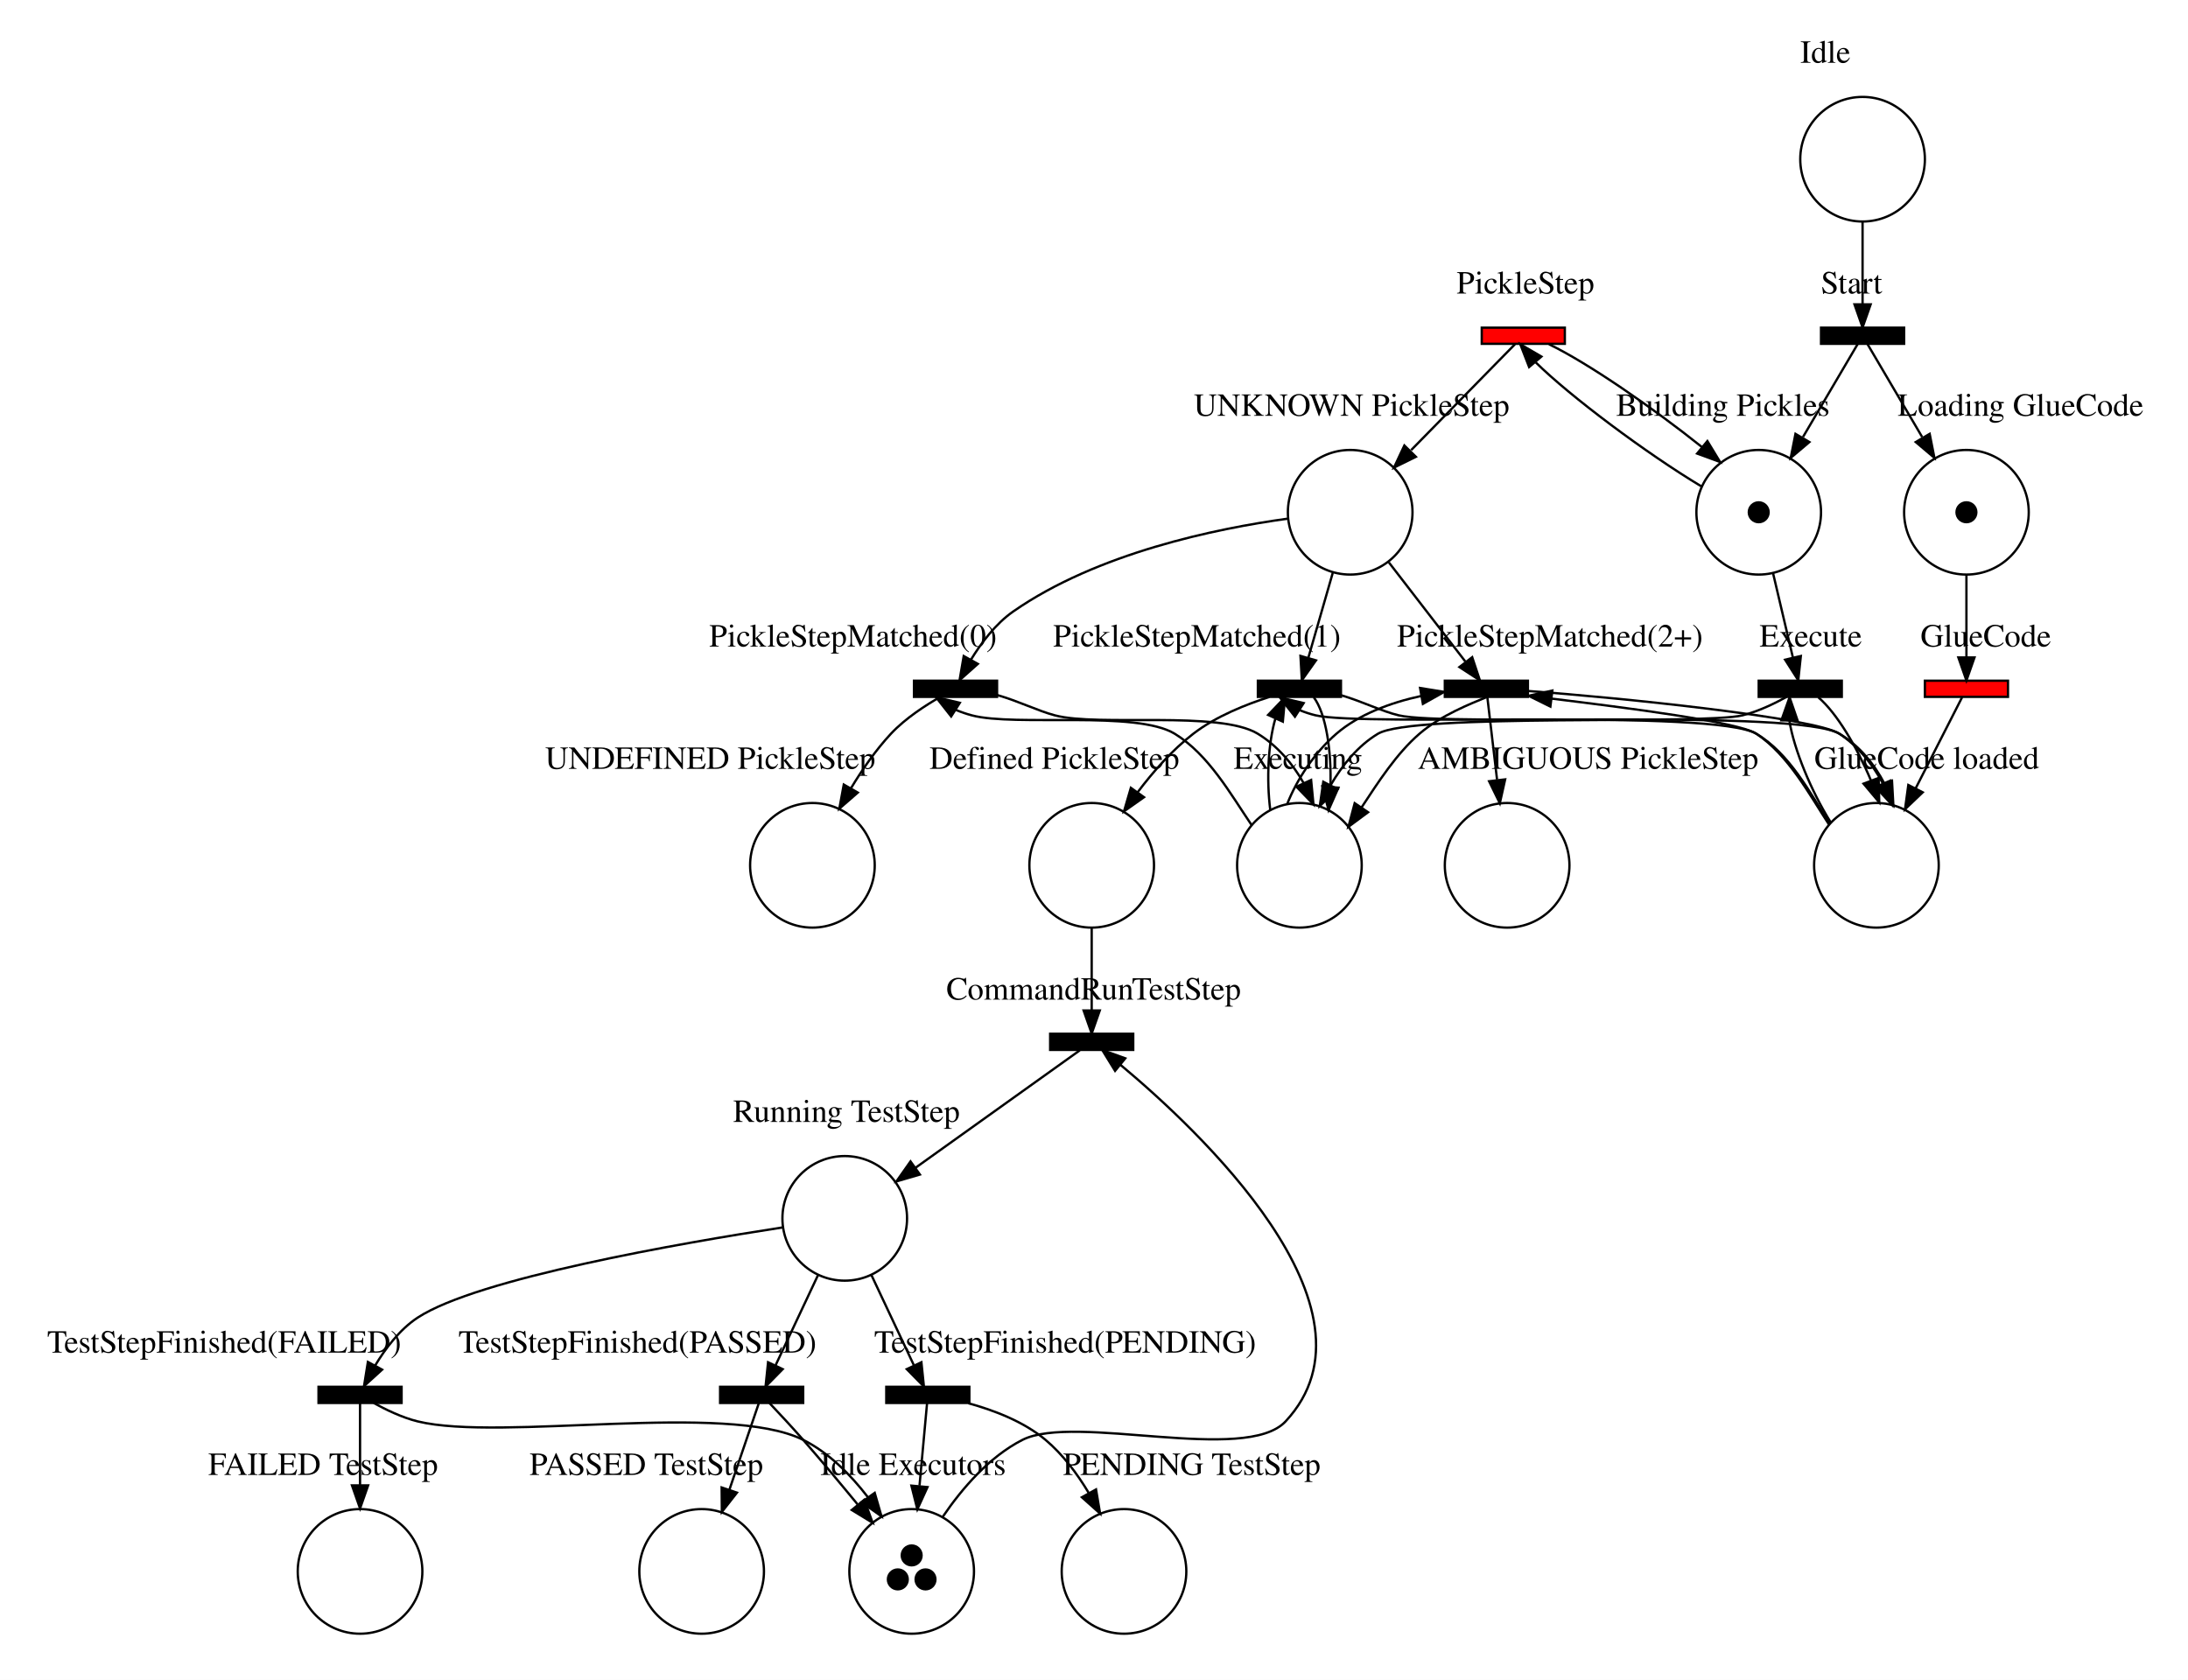
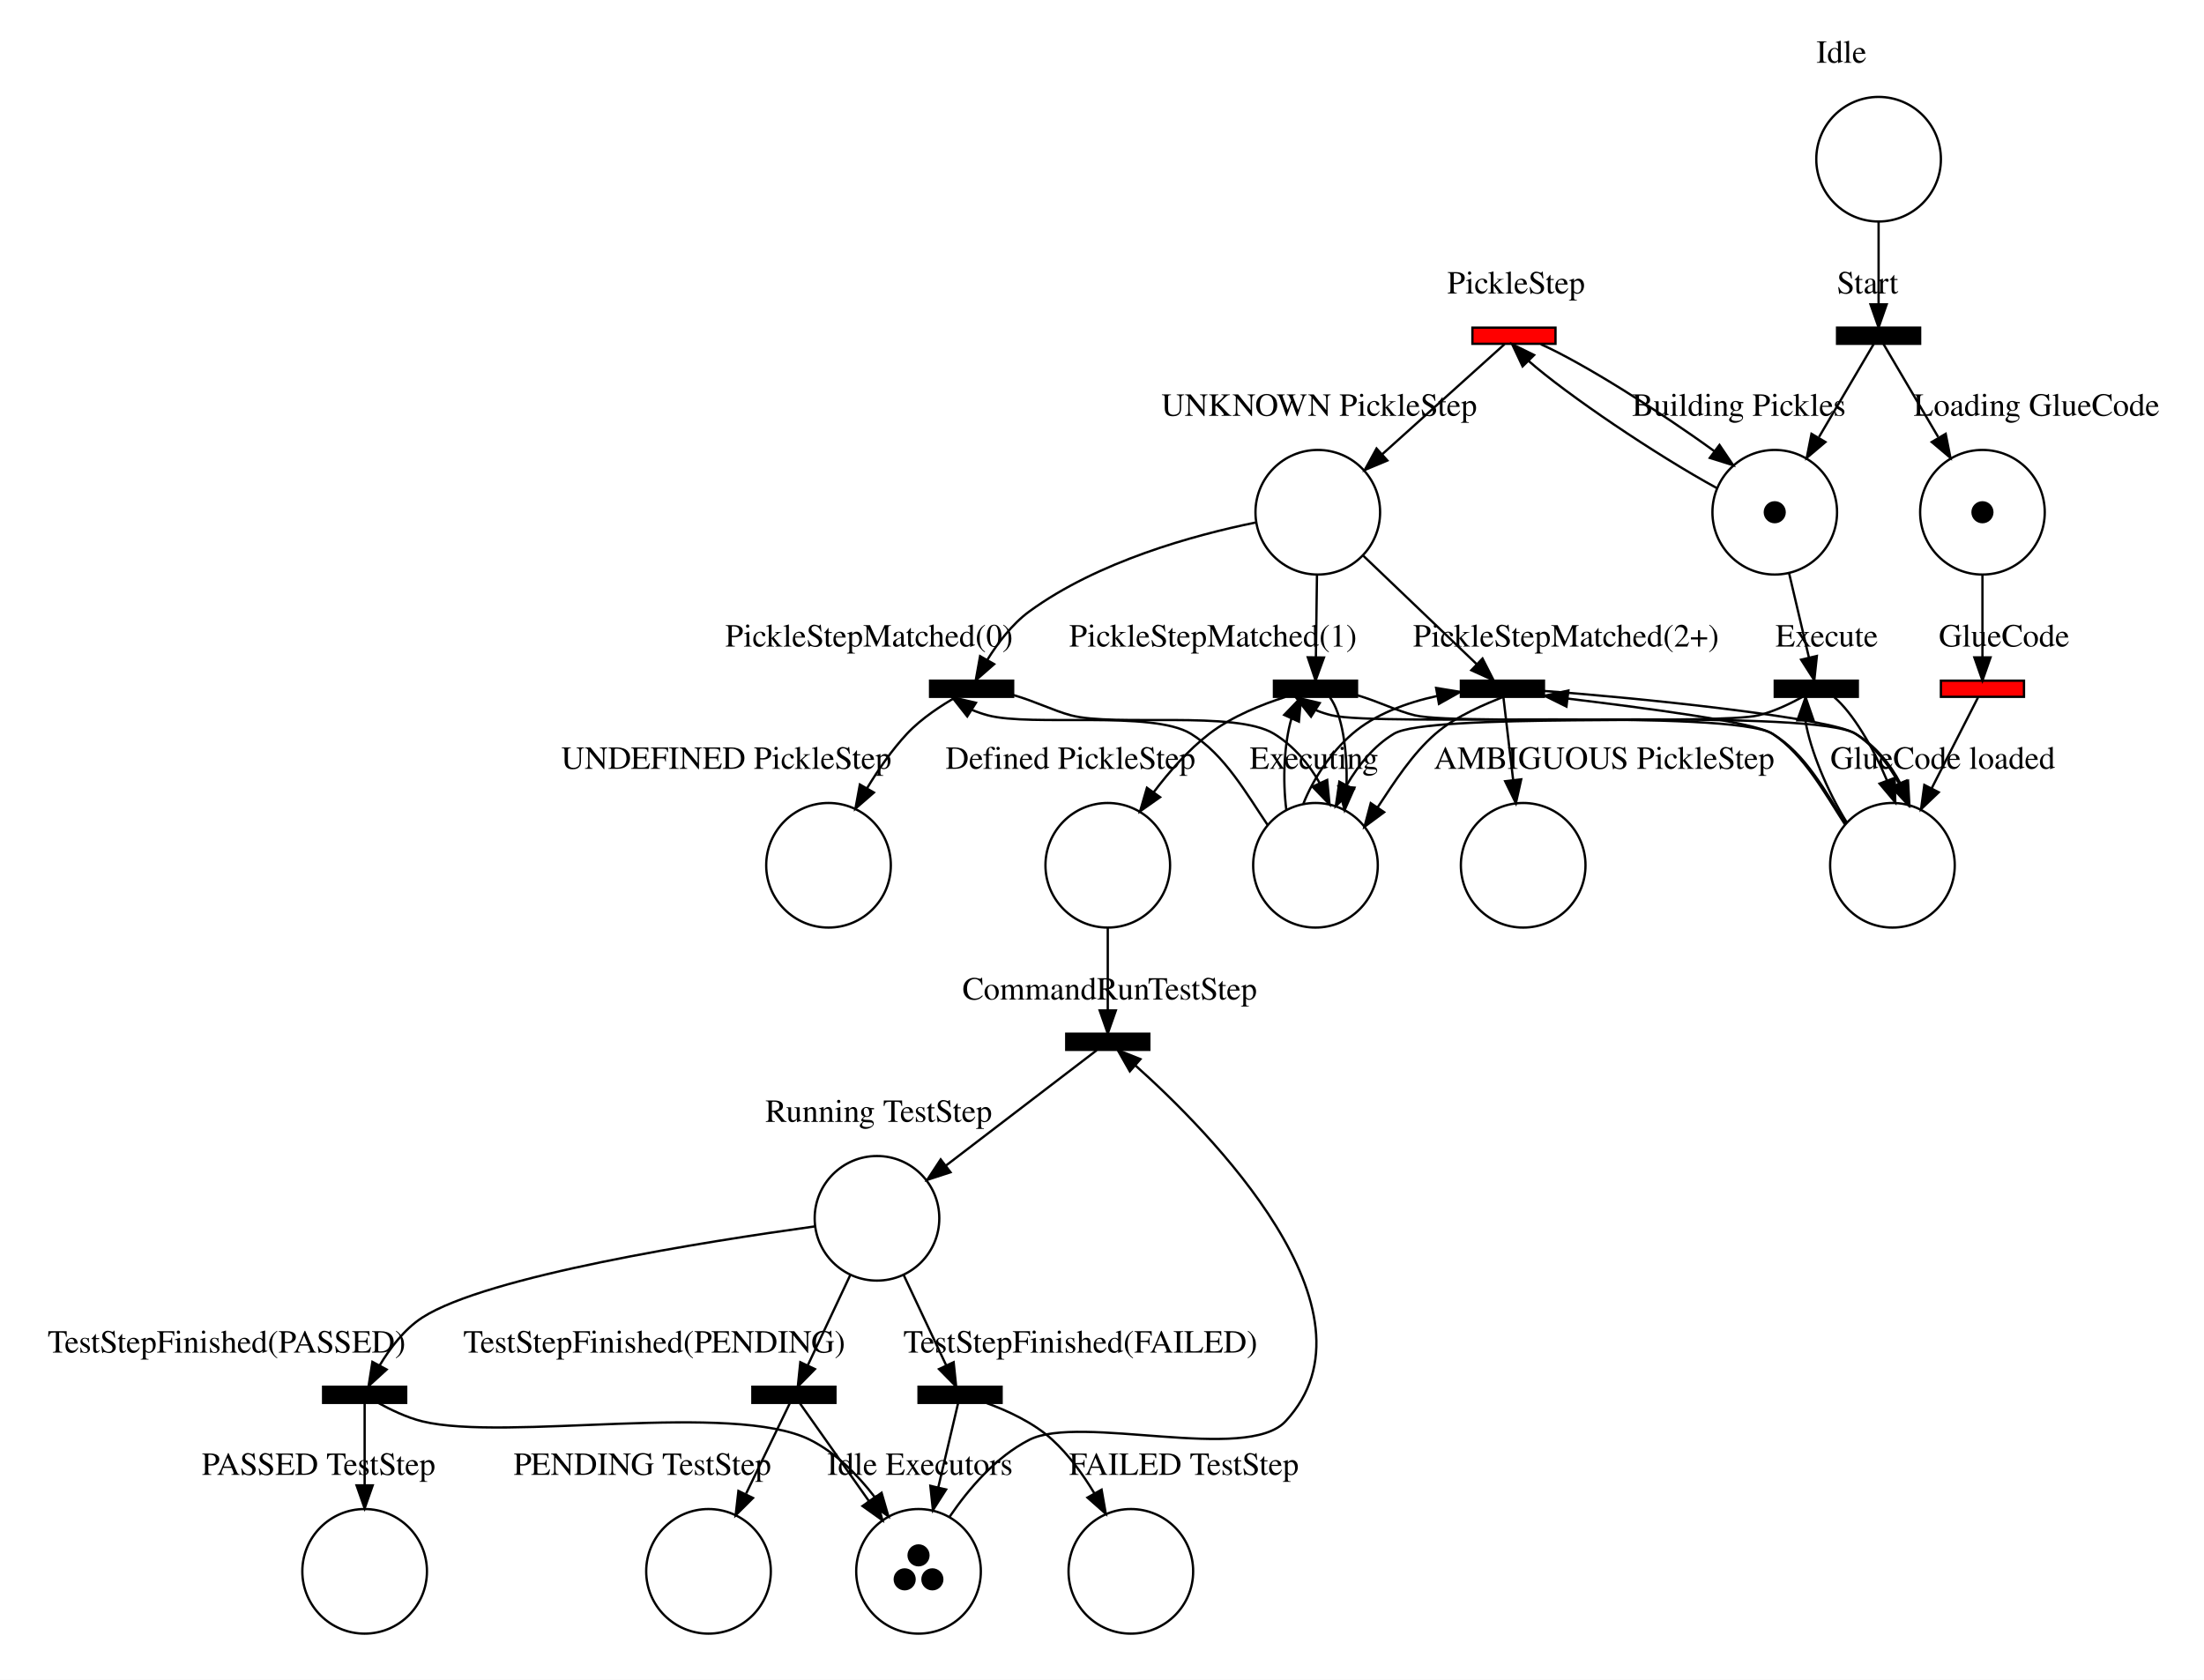
- <svg xmlns="http://www.w3.org/2000/svg" width="948pt" height="728pt" viewBox="0.00 0.00 948.00 728.00">
+ <svg xmlns="http://www.w3.org/2000/svg" width="955pt" height="728pt" viewBox="0.00 0.00 955.00 728.00">
  <g id="graph0" class="graph" transform="scale(1 1) rotate(0) translate(4 724)">
-     <polygon fill="#ffffff" stroke="transparent" points="-4,4 -4,-724 944,-724 944,4 -4,4" />
+     <polygon fill="#ffffff" stroke="transparent" points="-4,4 -4,-724 951,-724 951,4 -4,4" />
    <g id="clust1" class="cluster">
-       <text text-anchor="middle" x="656.941" y="-596.8" font-family="Times,serif" font-size="14.00" fill="#000000">PickleStep</text>
+       <text text-anchor="middle" x="476.842" y="-290.8" font-family="Times,serif" font-size="14.00" fill="#000000">CommandRunTestStep</text>
    </g>
    <g id="clust2" class="cluster">
-       <text text-anchor="middle" x="667.541" y="-443.8" font-family="Times,serif" font-size="14.00" fill="#000000">PickleStepMatched(2+)</text>
+       <text text-anchor="middle" x="787.542" y="-443.8" font-family="Times,serif" font-size="14.00" fill="#000000">Execute</text>
    </g>
    <g id="clust3" class="cluster">
-       <text text-anchor="middle" x="365.593" y="-443.8" font-family="Times,serif" font-size="14.00" fill="#000000">PickleStepMatched(0)</text>
+       <text text-anchor="middle" x="864.383" y="-443.8" font-family="Times,serif" font-size="14.00" fill="#000000">GlueCode</text>
    </g>
    <g id="clust4" class="cluster">
-       <text text-anchor="middle" x="514.593" y="-443.8" font-family="Times,serif" font-size="14.00" fill="#000000">PickleStepMatched(1)</text>
+       <text text-anchor="middle" x="652.941" y="-596.8" font-family="Times,serif" font-size="14.00" fill="#000000">PickleStep</text>
    </g>
    <g id="clust5" class="cluster">
-       <text text-anchor="middle" x="780.542" y="-443.8" font-family="Times,serif" font-size="14.00" fill="#000000">Execute</text>
+       <text text-anchor="middle" x="372.593" y="-443.8" font-family="Times,serif" font-size="14.00" fill="#000000">PickleStepMatched(0)</text>
    </g>
    <g id="clust6" class="cluster">
-       <text text-anchor="middle" x="798.221" y="-596.8" font-family="Times,serif" font-size="14.00" fill="#000000">Start</text>
+       <text text-anchor="middle" x="521.593" y="-443.8" font-family="Times,serif" font-size="14.00" fill="#000000">PickleStepMatched(1)</text>
    </g>
    <g id="clust7" class="cluster">
-       <text text-anchor="middle" x="457.504" y="-137.8" font-family="Times,serif" font-size="14.00" fill="#000000">TestStepFinished(PENDING)</text>
+       <text text-anchor="middle" x="674.541" y="-443.8" font-family="Times,serif" font-size="14.00" fill="#000000">PickleStepMatched(2+)</text>
    </g>
    <g id="clust8" class="cluster">
-       <text text-anchor="middle" x="856.383" y="-443.8" font-family="Times,serif" font-size="14.00" fill="#000000">GlueCode</text>
+       <text text-anchor="middle" x="805.221" y="-596.8" font-family="Times,serif" font-size="14.00" fill="#000000">Start</text>
    </g>
    <g id="clust9" class="cluster">
-       <text text-anchor="middle" x="93.154" y="-137.8" font-family="Times,serif" font-size="14.00" fill="#000000">TestStepFinished(FAILED)</text>
+       <text text-anchor="middle" x="464.154" y="-137.8" font-family="Times,serif" font-size="14.00" fill="#000000">TestStepFinished(FAILED)</text>
    </g>
    <g id="clust10" class="cluster">
-       <text text-anchor="middle" x="272.207" y="-137.8" font-family="Times,serif" font-size="14.00" fill="#000000">TestStepFinished(PASSED)</text>
+       <text text-anchor="middle" x="94.207" y="-137.8" font-family="Times,serif" font-size="14.00" fill="#000000">TestStepFinished(PASSED)</text>
    </g>
    <g id="clust11" class="cluster">
-       <text text-anchor="middle" x="469.842" y="-290.8" font-family="Times,serif" font-size="14.00" fill="#000000">CommandRunTestStep</text>
+       <text text-anchor="middle" x="279.504" y="-137.8" font-family="Times,serif" font-size="14.00" fill="#000000">TestStepFinished(PENDING)</text>
    </g>
    <g id="clust12" class="cluster">
-       <text text-anchor="middle" x="742.474" y="-543.8" font-family="Times,serif" font-size="14.00" fill="#000000">Building Pickles</text>
+       <text text-anchor="middle" x="749.474" y="-543.8" font-family="Times,serif" font-size="14.00" fill="#000000">Building Pickles</text>
    </g>
    <g id="clust13" class="cluster">
-       <text text-anchor="middle" x="581.629" y="-543.8" font-family="Times,serif" font-size="14.00" fill="#000000">UNKNOWN PickleStep</text>
+       <text text-anchor="middle" x="567.629" y="-543.8" font-family="Times,serif" font-size="14.00" fill="#000000">UNKNOWN PickleStep</text>
    </g>
    <g id="clust14" class="cluster">
-       <text text-anchor="middle" x="830.792" y="-390.8" font-family="Times,serif" font-size="14.00" fill="#000000">GlueCode loaded</text>
+       <text text-anchor="middle" x="837.792" y="-390.8" font-family="Times,serif" font-size="14.00" fill="#000000">GlueCode loaded</text>
    </g>
    <g id="clust15" class="cluster">
-       <text text-anchor="middle" x="558.379" y="-390.8" font-family="Times,serif" font-size="14.00" fill="#000000">Executing</text>
+       <text text-anchor="middle" x="565.379" y="-390.8" font-family="Times,serif" font-size="14.00" fill="#000000">Executing</text>
    </g>
    <g id="clust16" class="cluster">
-       <text text-anchor="middle" x="684.085" y="-390.8" font-family="Times,serif" font-size="14.00" fill="#000000">AMBIGUOUS PickleStep</text>
+       <text text-anchor="middle" x="691.085" y="-390.8" font-family="Times,serif" font-size="14.00" fill="#000000">AMBIGUOUS PickleStep</text>
    </g>
    <g id="clust17" class="cluster">
-       <text text-anchor="middle" x="303.743" y="-390.8" font-family="Times,serif" font-size="14.00" fill="#000000">UNDEFINED PickleStep</text>
+       <text text-anchor="middle" x="310.743" y="-390.8" font-family="Times,serif" font-size="14.00" fill="#000000">UNDEFINED PickleStep</text>
    </g>
    <g id="clust18" class="cluster">
-       <text text-anchor="middle" x="452.853" y="-390.8" font-family="Times,serif" font-size="14.00" fill="#000000">Defined PickleStep</text>
+       <text text-anchor="middle" x="459.853" y="-390.8" font-family="Times,serif" font-size="14.00" fill="#000000">Defined PickleStep</text>
    </g>
    <g id="clust19" class="cluster">
-       <text text-anchor="middle" x="786.883" y="-696.8" font-family="Times,serif" font-size="14.00" fill="#000000">Idle</text>
+       <text text-anchor="middle" x="793.883" y="-696.8" font-family="Times,serif" font-size="14.00" fill="#000000">Idle</text>
    </g>
    <g id="clust20" class="cluster">
-       <text text-anchor="middle" x="871.46" y="-543.8" font-family="Times,serif" font-size="14.00" fill="#000000">Loading GlueCode</text>
+       <text text-anchor="middle" x="878.46" y="-543.8" font-family="Times,serif" font-size="14.00" fill="#000000">Loading GlueCode</text>
    </g>
    <g id="clust21" class="cluster">
-       <text text-anchor="middle" x="362.748" y="-237.8" font-family="Times,serif" font-size="14.00" fill="#000000">Running TestStep</text>
+       <text text-anchor="middle" x="376.748" y="-237.8" font-family="Times,serif" font-size="14.00" fill="#000000">Running TestStep</text>
    </g>
    <g id="clust22" class="cluster">
-       <text text-anchor="middle" x="391.623" y="-84.8" font-family="Times,serif" font-size="14.00" fill="#000000">Idle Executors</text>
+       <text text-anchor="middle" x="394.623" y="-84.8" font-family="Times,serif" font-size="14.00" fill="#000000">Idle Executors</text>
    </g>
    <g id="clust23" class="cluster">
-       <text text-anchor="middle" x="512.356" y="-84.8" font-family="Times,serif" font-size="14.00" fill="#000000">PENDING TestStep</text>
+       <text text-anchor="middle" x="274.356" y="-84.8" font-family="Times,serif" font-size="14.00" fill="#000000">PENDING TestStep</text>
    </g>
    <g id="clust24" class="cluster">
-       <text text-anchor="middle" x="136.005" y="-84.8" font-family="Times,serif" font-size="14.00" fill="#000000">FAILED TestStep</text>
+       <text text-anchor="middle" x="509.005" y="-84.8" font-family="Times,serif" font-size="14.00" fill="#000000">FAILED TestStep</text>
    </g>
    <g id="clust25" class="cluster">
-       <text text-anchor="middle" x="276.058" y="-84.8" font-family="Times,serif" font-size="14.00" fill="#000000">PASSED TestStep</text>
+       <text text-anchor="middle" x="134.058" y="-84.8" font-family="Times,serif" font-size="14.00" fill="#000000">PASSED TestStep</text>
    </g>
    <g id="node1" class="node">
-       <polygon fill="#ff0000" stroke="#000000" points="674,-582 638,-582 638,-575 674,-575 674,-582" />
+       <polygon fill="#000000" stroke="#000000" points="494,-276 458,-276 458,-269 494,-269 494,-276" />
+     </g>
+     <g id="node21" class="node">
+       <ellipse fill="none" stroke="#000000" cx="376" cy="-196" rx="27" ry="27" />
+     </g>
+     <g id="edge2" class="edge">
+       <path fill="none" stroke="#000000" d="M471.177,-268.81C459.571,-259.932 429.324,-236.793 406.014,-218.961" />
+       <polygon fill="#000000" stroke="#000000" points="407.856,-215.963 397.787,-212.667 403.603,-221.523 407.856,-215.963" />
+     </g>
+     <g id="node2" class="node">
+       <polygon fill="#000000" stroke="#000000" points="801,-429 765,-429 765,-422 801,-422 801,-429" />
+     </g>
+     <g id="node14" class="node">
+       <ellipse fill="none" stroke="#000000" cx="816" cy="-349" rx="27" ry="27" />
+     </g>
+     <g id="edge9" class="edge">
+       <path fill="none" stroke="#000000" d="M790.811,-421.81C798.737,-415.102 807.567,-400.252 813.658,-385.701" />
+       <polygon fill="#000000" stroke="#000000" points="816.961,-386.862 817.229,-376.271 810.415,-384.383 816.961,-386.862" />
+     </g>
+     <g id="node15" class="node">
+       <ellipse fill="none" stroke="#000000" cx="566" cy="-349" rx="27" ry="27" />
+     </g>
+     <g id="edge10" class="edge">
+       <path fill="none" stroke="#000000" d="M777.072,-421.987C772.149,-419.267 764.866,-415.687 758,-414 740.929,-409.807 615.061,-415.064 600,-406 591.354,-400.796 584.644,-392.482 579.558,-383.795" />
+       <polygon fill="#000000" stroke="#000000" points="582.556,-381.973 574.832,-374.721 576.347,-385.207 582.556,-381.973" />
+     </g>
+     <g id="node3" class="node">
+       <polygon fill="#ff0000" stroke="#000000" points="873,-429 837,-429 837,-422 873,-422 873,-429" />
+     </g>
+     <g id="edge18" class="edge">
+       <path fill="none" stroke="#000000" d="M853.119,-421.81C849.43,-414.575 840.913,-397.868 832.967,-382.281" />
+       <polygon fill="#000000" stroke="#000000" points="836.055,-380.633 828.395,-373.313 829.819,-383.812 836.055,-380.633" />
+     </g>
+     <g id="node4" class="node">
+       <polygon fill="#ff0000" stroke="#000000" points="670,-582 634,-582 634,-575 670,-575 670,-582" />
    </g>
    <g id="node12" class="node">
-       <ellipse fill="none" stroke="#000000" cx="758" cy="-502" rx="27" ry="27" />
-       <circle fill="#000000" stroke="none" cx="758" cy="-502" r="4.8" />
+       <ellipse fill="none" stroke="#000000" cx="765" cy="-502" rx="27" ry="27" />
+       <circle fill="#000000" stroke="none" cx="765" cy="-502" r="4.8" />
+     </g>
+     <g id="edge19" class="edge">
+       <path fill="none" stroke="#000000" d="M663.67,-574.81C682.141,-566.517 715.008,-545.779 738.708,-528.548" />
+       <polygon fill="#000000" stroke="#000000" points="741.05,-531.167 746.981,-522.388 736.87,-525.553 741.05,-531.167" />
+     </g>
+     <g id="node13" class="node">
+       <ellipse fill="none" stroke="#000000" cx="567" cy="-502" rx="27" ry="27" />
+     </g>
+     <g id="edge20" class="edge">
+       <path fill="none" stroke="#000000" d="M647.9,-574.81C638.415,-566.273 614.279,-544.551 594.822,-527.04" />
+       <polygon fill="#000000" stroke="#000000" points="597.141,-524.418 587.366,-520.33 592.458,-529.621 597.141,-524.418" />
+     </g>
+     <g id="node5" class="node">
+       <polygon fill="#000000" stroke="#000000" points="435,-429 399,-429 399,-422 435,-422 435,-429" />
+     </g>
+     <g id="edge24" class="edge">
+       <path fill="none" stroke="#000000" d="M435.051,-422.795C444.497,-420.071 452.522,-415.996 460,-414 478.972,-408.935 531.25,-416.248 548,-406 556.432,-400.841 563.218,-392.883 567.881,-384.533" />
+       <polygon fill="#000000" stroke="#000000" points="571.068,-385.98 572.085,-375.434 564.713,-383.044 571.068,-385.98" />
+     </g>
+     <g id="node17" class="node">
+       <ellipse fill="none" stroke="#000000" cx="355" cy="-349" rx="27" ry="27" />
+     </g>
+     <g id="edge25" class="edge">
+       <path fill="none" stroke="#000000" d="M410.404,-421.993C404.32,-418.523 395.3,-412.761 389,-406 382.481,-399.005 376.616,-390.555 371.666,-382.329" />
+       <polygon fill="#000000" stroke="#000000" points="374.663,-380.519 366.665,-373.57 368.584,-383.99 374.663,-380.519" />
+     </g>
+     <g id="node6" class="node">
+       <polygon fill="#000000" stroke="#000000" points="584,-429 548,-429 548,-422 584,-422 584,-429" />
+     </g>
+     <g id="edge27" class="edge">
+       <path fill="none" stroke="#000000" d="M584.032,-422.721C593.463,-419.937 601.476,-415.813 609,-414 629.65,-409.023 781.753,-416.873 800,-406 808.505,-400.932 815.131,-392.845 819.5,-384.336" />
+       <polygon fill="#000000" stroke="#000000" points="822.749,-385.639 823.338,-375.061 816.281,-382.963 822.749,-385.639" />
+     </g>
+     <g id="edge28" class="edge">
+       <path fill="none" stroke="#000000" d="M572.219,-421.81C577.531,-414.729 579.936,-398.577 579.435,-383.28" />
+       <polygon fill="#000000" stroke="#000000" points="582.896,-382.645 578.624,-372.949 575.918,-383.193 582.896,-382.645" />
+     </g>
+     <g id="node18" class="node">
+       <ellipse fill="none" stroke="#000000" cx="476" cy="-349" rx="27" ry="27" />
+     </g>
+     <g id="edge26" class="edge">
+       <path fill="none" stroke="#000000" d="M552.968,-421.95C543.208,-418.846 529.889,-413.63 520,-406 510.907,-398.984 502.673,-389.662 495.853,-380.593" />
+       <polygon fill="#000000" stroke="#000000" points="498.666,-378.51 490.004,-372.409 492.971,-382.58 498.666,-378.51" />
+     </g>
+     <g id="node7" class="node">
+       <polygon fill="#000000" stroke="#000000" points="665,-429 629,-429 629,-422 665,-422 665,-429" />
+     </g>
+     <g id="edge29" class="edge">
+       <path fill="none" stroke="#000000" d="M665.006,-424.547C704.636,-421.684 789.608,-412.931 800,-406 808.01,-400.658 814.413,-392.731 818.779,-384.475" />
+       <polygon fill="#000000" stroke="#000000" points="822.061,-385.703 822.82,-375.135 815.637,-382.923 822.061,-385.703" />
+     </g>
+     <g id="edge30" class="edge">
+       <path fill="none" stroke="#000000" d="M647.306,-421.974C640.158,-419.019 627.22,-413.975 618,-406 608.029,-397.375 600.179,-385.075 592.939,-374.106" />
+       <polygon fill="#000000" stroke="#000000" points="595.743,-372.005 587.235,-365.691 589.949,-375.932 595.743,-372.005" />
+     </g>
+     <g id="node16" class="node">
+       <ellipse fill="none" stroke="#000000" cx="656" cy="-349" rx="27" ry="27" />
+     </g>
+     <g id="edge31" class="edge">
+       <path fill="none" stroke="#000000" d="M647.434,-421.81C648.214,-415.182 649.929,-400.603 651.621,-386.22" />
+       <polygon fill="#000000" stroke="#000000" points="655.143,-386.238 652.836,-375.897 648.191,-385.42 655.143,-386.238" />
+     </g>
+     <g id="node8" class="node">
+       <polygon fill="#000000" stroke="#000000" points="828,-582 792,-582 792,-575 828,-575 828,-582" />
+     </g>
+     <g id="edge33" class="edge">
+       <path fill="none" stroke="#000000" d="M807.83,-574.81C803.515,-567.475 793.474,-550.406 784.198,-534.637" />
+       <polygon fill="#000000" stroke="#000000" points="786.961,-532.431 778.874,-525.587 780.928,-535.981 786.961,-532.431" />
+     </g>
+     <g id="node20" class="node">
+       <ellipse fill="none" stroke="#000000" cx="855" cy="-502" rx="27" ry="27" />
+       <circle fill="#000000" stroke="none" cx="855" cy="-502" r="4.8" />
+     </g>
+     <g id="edge34" class="edge">
+       <path fill="none" stroke="#000000" d="M812.17,-574.81C816.485,-567.475 826.526,-550.406 835.802,-534.637" />
+       <polygon fill="#000000" stroke="#000000" points="839.072,-535.981 841.126,-525.587 833.039,-532.431 839.072,-535.981" />
+     </g>
+     <g id="node9" class="node">
+       <polygon fill="#000000" stroke="#000000" points="430,-123 394,-123 394,-116 430,-116 430,-123" />
+     </g>
+     <g id="node22" class="node">
+       <ellipse fill="none" stroke="#000000" cx="394" cy="-43" rx="27" ry="27" />
+       <circle fill="#000000" stroke="none" cx="400" cy="-39.536" r="4.8" />
+       <circle fill="#000000" stroke="none" cx="388" cy="-39.536" r="4.8" />
+       <circle fill="#000000" stroke="none" cx="394" cy="-49.928" r="4.8" />
+     </g>
+     <g id="edge35" class="edge">
+       <path fill="none" stroke="#000000" d="M411.132,-115.81C409.546,-109.069 406.025,-94.105 402.585,-79.485" />
+       <polygon fill="#000000" stroke="#000000" points="405.938,-78.457 400.241,-69.525 399.125,-80.06 405.938,-78.457" />
+     </g>
+     <g id="node24" class="node">
+       <ellipse fill="none" stroke="#000000" cx="486" cy="-43" rx="27" ry="27" />
+     </g>
+     <g id="edge36" class="edge">
+       <path fill="none" stroke="#000000" d="M423.566,-115.891C432.177,-112.757 443.809,-107.528 452,-100 459.102,-93.472 465.195,-85.118 470.18,-76.83" />
+       <polygon fill="#000000" stroke="#000000" points="473.319,-78.388 475.149,-67.952 467.211,-74.969 473.319,-78.388" />
+     </g>
+     <g id="node10" class="node">
+       <polygon fill="#000000" stroke="#000000" points="172,-123 136,-123 136,-116 172,-116 172,-123" />
+     </g>
+     <g id="edge37" class="edge">
+       <path fill="none" stroke="#000000" d="M159.927,-115.982C164.849,-113.258 172.131,-109.676 179,-108 215.31,-99.139 313.583,-116.741 347,-100 358.087,-94.446 367.503,-84.957 374.929,-75.298" />
+       <polygon fill="#000000" stroke="#000000" points="377.987,-77.037 380.935,-66.861 372.284,-72.978 377.987,-77.037" />
+     </g>
+     <g id="node25" class="node">
+       <ellipse fill="none" stroke="#000000" cx="154" cy="-43" rx="27" ry="27" />
+     </g>
+     <g id="edge38" class="edge">
+       <path fill="none" stroke="#000000" d="M154,-115.81C154,-109.23 154,-94.814 154,-80.533" />
+       <polygon fill="#000000" stroke="#000000" points="157.5,-80.271 154,-70.271 150.5,-80.271 157.5,-80.271" />
+     </g>
+     <g id="node11" class="node">
+       <polygon fill="#000000" stroke="#000000" points="358,-123 322,-123 322,-116 358,-116 358,-123" />
+     </g>
+     <g id="edge39" class="edge">
+       <path fill="none" stroke="#000000" d="M342.604,-115.81C348.023,-108.135 360.964,-89.8 372.505,-73.451" />
+       <polygon fill="#000000" stroke="#000000" points="375.458,-75.338 378.365,-65.149 369.739,-71.301 375.458,-75.338" />
+     </g>
+     <g id="node23" class="node">
+       <ellipse fill="none" stroke="#000000" cx="303" cy="-43" rx="27" ry="27" />
+     </g>
+     <g id="edge40" class="edge">
+       <path fill="none" stroke="#000000" d="M338.215,-115.81C334.749,-108.642 326.786,-92.18 319.308,-76.719" />
+       <polygon fill="#000000" stroke="#000000" points="322.264,-74.792 314.76,-67.314 315.963,-77.84 322.264,-74.792" />
+     </g>
+     <g id="edge7" class="edge">
+       <path fill="none" stroke="#000000" d="M771.195,-475.673C774.087,-463.382 777.408,-449.267 779.789,-439.145" />
+       <polygon fill="#000000" stroke="#000000" points="783.253,-439.706 782.136,-429.17 776.439,-438.103 783.253,-439.706" />
+     </g>
+     <g id="edge8" class="edge">
+       <path fill="none" stroke="#000000" d="M739.948,-512.445C713.444,-526.921 674.942,-552.954 658.269,-567.645" />
+       <polygon fill="#000000" stroke="#000000" points="655.741,-565.223 651.231,-574.81 660.735,-570.129 655.741,-565.223" />
+     </g>
+     <g id="edge21" class="edge">
+       <path fill="none" stroke="#000000" d="M539.962,-497.527C513.073,-492.033 471.659,-480.648 442,-459 434.438,-453.481 428.149,-445.018 423.771,-437.979" />
+       <polygon fill="#000000" stroke="#000000" points="426.769,-436.171 418.796,-429.194 420.678,-439.62 426.769,-436.171" />
+     </g>
+     <g id="edge22" class="edge">
+       <path fill="none" stroke="#000000" d="M566.645,-474.814C566.487,-462.735 566.308,-449.046 566.179,-439.161" />
+       <polygon fill="#000000" stroke="#000000" points="569.677,-439.034 566.047,-429.081 562.678,-439.126 569.677,-439.034" />
+     </g>
+     <g id="edge23" class="edge">
+       <path fill="none" stroke="#000000" d="M586.775,-483.09C602.264,-468.279 623.244,-448.217 635.913,-436.102" />
+       <polygon fill="#000000" stroke="#000000" points="638.378,-438.587 643.187,-429.146 633.54,-433.528 638.378,-438.587" />
+     </g>
+     <g id="edge11" class="edge">
+       <path fill="none" stroke="#000000" d="M796.162,-367.668C787.735,-381.184 780.33,-399.167 778.324,-411.471" />
+       <polygon fill="#000000" stroke="#000000" points="774.826,-411.827 778.372,-421.81 781.826,-411.794 774.826,-411.827" />
+     </g>
+     <g id="edge12" class="edge">
+       <path fill="none" stroke="#000000" d="M795.733,-367.032C787.354,-380.296 778.353,-397.447 764,-406 745.753,-416.873 593.65,-409.023 573,-414 570.701,-414.554 568.356,-415.324 566.2,-416.205" />
+       <polygon fill="#000000" stroke="#000000" points="564.071,-413.412 557.532,-421.748 567.842,-419.309 564.071,-413.412" />
+     </g>
+     <g id="edge13" class="edge">
+       <path fill="none" stroke="#000000" d="M795.477,-366.627C786.962,-379.674 777.9,-396.729 764,-406 756.312,-411.128 707.801,-417.253 675.195,-421.252" />
+       <polygon fill="#000000" stroke="#000000" points="674.739,-417.782 665.239,-422.472 675.59,-424.73 674.739,-417.782" />
+     </g>
+     <g id="edge14" class="edge">
+       <path fill="none" stroke="#000000" d="M545.185,-366.588C536.236,-379.796 526.576,-397.082 512,-406 495.25,-416.248 442.972,-408.935 424,-414 421.715,-414.61 419.379,-415.414 417.228,-416.314" />
+       <polygon fill="#000000" stroke="#000000" points="415.107,-413.515 408.555,-421.841 418.869,-419.418 415.107,-413.515" />
+     </g>
+     <g id="edge15" class="edge">
+       <path fill="none" stroke="#000000" d="M553.376,-372.949C551.693,-386.078 552.435,-401.833 555.602,-412.647" />
+       <polygon fill="#000000" stroke="#000000" points="552.447,-414.164 559.781,-421.81 558.816,-411.259 552.447,-414.164" />
+     </g>
+     <g id="edge16" class="edge">
+       <path fill="none" stroke="#000000" d="M560.75,-375.671C564.927,-386.23 572.501,-397.784 582,-406 591.637,-414.336 605.334,-419.469 618.677,-422.361" />
+       <polygon fill="#000000" stroke="#000000" points="618.279,-425.846 628.737,-424.153 619.506,-418.954 618.279,-425.846" />
+     </g>
+     <g id="edge1" class="edge">
+       <path fill="none" stroke="#000000" d="M476,-321.814C476,-309.735 476,-296.046 476,-286.161" />
+       <polygon fill="#000000" stroke="#000000" points="479.5,-286.081 476,-276.081 472.5,-286.081 479.5,-286.081" />
+     </g>
+     <g id="node19" class="node">
+       <ellipse fill="none" stroke="#000000" cx="810" cy="-655" rx="27" ry="27" />
+     </g>
+     <g id="edge32" class="edge">
+       <path fill="none" stroke="#000000" d="M810,-627.814C810,-615.735 810,-602.046 810,-592.161" />
+       <polygon fill="#000000" stroke="#000000" points="813.5,-592.081 810,-582.081 806.5,-592.081 813.5,-592.081" />
+     </g>
+     <g id="edge17" class="edge">
+       <path fill="none" stroke="#000000" d="M855,-474.814C855,-462.735 855,-449.046 855,-439.161" />
+       <polygon fill="#000000" stroke="#000000" points="858.5,-439.081 855,-429.081 851.5,-439.081 858.5,-439.081" />
+     </g>
+     <g id="edge4" class="edge">
+       <path fill="none" stroke="#000000" d="M387.589,-171.374C393.687,-158.415 400.915,-143.056 405.915,-132.43" />
+       <polygon fill="#000000" stroke="#000000" points="409.217,-133.634 410.308,-123.095 402.883,-130.653 409.217,-133.634" />
+     </g>
+     <g id="edge5" class="edge">
+       <path fill="none" stroke="#000000" d="M349.044,-192.491C301.931,-185.973 206.957,-171.01 179,-153 171.13,-147.93 164.844,-139.463 160.543,-132.31" />
+       <polygon fill="#000000" stroke="#000000" points="163.528,-130.47 155.71,-123.32 157.362,-133.785 163.528,-130.47" />
+     </g>
+     <g id="edge6" class="edge">
+       <path fill="none" stroke="#000000" d="M364.411,-171.374C358.313,-158.415 351.085,-143.056 346.085,-132.43" />
+       <polygon fill="#000000" stroke="#000000" points="349.117,-130.653 341.692,-123.095 342.783,-133.634 349.117,-130.653" />
    </g>
    <g id="edge3" class="edge">
-       <path fill="none" stroke="#000000" d="M667.139,-574.81C683.828,-566.8 712.274,-547.183 733.319,-530.327" />
-       <polygon fill="#000000" stroke="#000000" points="735.763,-532.849 741.263,-523.794 731.316,-527.442 735.763,-532.849" />
-     </g>
-     <g id="node13" class="node">
-       <ellipse fill="none" stroke="#000000" cx="581" cy="-502" rx="27" ry="27" />
-     </g>
-     <g id="edge4" class="edge">
-       <path fill="none" stroke="#000000" d="M652.383,-574.81C644.313,-566.58 624.229,-546.093 607.413,-528.941" />
-       <polygon fill="#000000" stroke="#000000" points="609.471,-526.041 599.971,-521.351 604.473,-530.942 609.471,-526.041" />
-     </g>
-     <g id="node2" class="node">
-       <polygon fill="#000000" stroke="#000000" points="658,-429 622,-429 622,-422 658,-422 658,-429" />
-     </g>
-     <g id="node14" class="node">
-       <ellipse fill="none" stroke="#000000" cx="809" cy="-349" rx="27" ry="27" />
-     </g>
-     <g id="edge8" class="edge">
-       <path fill="none" stroke="#000000" d="M658.006,-424.547C697.636,-421.684 782.608,-412.931 793,-406 801.01,-400.658 807.413,-392.731 811.779,-384.475" />
-       <polygon fill="#000000" stroke="#000000" points="815.061,-385.703 815.82,-375.135 808.637,-382.923 815.061,-385.703" />
-     </g>
-     <g id="node15" class="node">
-       <ellipse fill="none" stroke="#000000" cx="559" cy="-349" rx="27" ry="27" />
-     </g>
-     <g id="edge9" class="edge">
-       <path fill="none" stroke="#000000" d="M640.306,-421.974C633.158,-419.019 620.22,-413.975 611,-406 601.029,-397.375 593.179,-385.075 585.939,-374.106" />
-       <polygon fill="#000000" stroke="#000000" points="588.743,-372.005 580.235,-365.691 582.949,-375.932 588.743,-372.005" />
-     </g>
-     <g id="node16" class="node">
-       <ellipse fill="none" stroke="#000000" cx="649" cy="-349" rx="27" ry="27" />
-     </g>
-     <g id="edge10" class="edge">
-       <path fill="none" stroke="#000000" d="M640.434,-421.81C641.214,-415.182 642.929,-400.603 644.621,-386.22" />
-       <polygon fill="#000000" stroke="#000000" points="648.143,-386.238 645.836,-375.897 641.191,-385.42 648.143,-386.238" />
-     </g>
-     <g id="node3" class="node">
-       <polygon fill="#000000" stroke="#000000" points="428,-429 392,-429 392,-422 428,-422 428,-429" />
-     </g>
-     <g id="edge17" class="edge">
-       <path fill="none" stroke="#000000" d="M428.051,-422.795C437.497,-420.071 445.522,-415.996 453,-414 471.972,-408.935 524.25,-416.248 541,-406 549.432,-400.841 556.218,-392.883 560.881,-384.533" />
-       <polygon fill="#000000" stroke="#000000" points="564.068,-385.98 565.085,-375.434 557.713,-383.044 564.068,-385.98" />
-     </g>
-     <g id="node17" class="node">
-       <ellipse fill="none" stroke="#000000" cx="348" cy="-349" rx="27" ry="27" />
-     </g>
-     <g id="edge18" class="edge">
-       <path fill="none" stroke="#000000" d="M403.404,-421.993C397.32,-418.523 388.3,-412.761 382,-406 375.481,-399.005 369.616,-390.555 364.666,-382.329" />
-       <polygon fill="#000000" stroke="#000000" points="367.663,-380.519 359.665,-373.57 361.584,-383.99 367.663,-380.519" />
-     </g>
-     <g id="node4" class="node">
-       <polygon fill="#000000" stroke="#000000" points="577,-429 541,-429 541,-422 577,-422 577,-429" />
-     </g>
-     <g id="edge19" class="edge">
-       <path fill="none" stroke="#000000" d="M577.032,-422.721C586.463,-419.937 594.476,-415.813 602,-414 622.65,-409.023 774.753,-416.873 793,-406 801.505,-400.932 808.131,-392.845 812.5,-384.336" />
-       <polygon fill="#000000" stroke="#000000" points="815.749,-385.639 816.338,-375.061 809.281,-382.963 815.749,-385.639" />
-     </g>
-     <g id="edge20" class="edge">
-       <path fill="none" stroke="#000000" d="M565.219,-421.81C570.531,-414.729 572.936,-398.577 572.435,-383.28" />
-       <polygon fill="#000000" stroke="#000000" points="575.896,-382.645 571.624,-372.949 568.918,-383.193 575.896,-382.645" />
-     </g>
-     <g id="node18" class="node">
-       <ellipse fill="none" stroke="#000000" cx="469" cy="-349" rx="27" ry="27" />
-     </g>
-     <g id="edge21" class="edge">
-       <path fill="none" stroke="#000000" d="M545.968,-421.95C536.208,-418.846 522.889,-413.63 513,-406 503.907,-398.984 495.673,-389.662 488.853,-380.593" />
-       <polygon fill="#000000" stroke="#000000" points="491.666,-378.51 483.004,-372.409 485.971,-382.58 491.666,-378.51" />
-     </g>
-     <g id="node5" class="node">
-       <polygon fill="#000000" stroke="#000000" points="794,-429 758,-429 758,-422 794,-422 794,-429" />
-     </g>
-     <g id="edge23" class="edge">
-       <path fill="none" stroke="#000000" d="M783.811,-421.81C791.737,-415.102 800.567,-400.252 806.658,-385.701" />
-       <polygon fill="#000000" stroke="#000000" points="809.961,-386.862 810.229,-376.271 803.415,-384.383 809.961,-386.862" />
-     </g>
-     <g id="edge24" class="edge">
-       <path fill="none" stroke="#000000" d="M770.072,-421.987C765.149,-419.267 757.866,-415.687 751,-414 733.929,-409.807 608.061,-415.064 593,-406 584.354,-400.796 577.644,-392.482 572.558,-383.795" />
-       <polygon fill="#000000" stroke="#000000" points="575.556,-381.973 567.832,-374.721 569.347,-385.207 575.556,-381.973" />
-     </g>
-     <g id="node6" class="node">
-       <polygon fill="#000000" stroke="#000000" points="821,-582 785,-582 785,-575 821,-575 821,-582" />
-     </g>
-     <g id="edge26" class="edge">
-       <path fill="none" stroke="#000000" d="M800.83,-574.81C796.515,-567.475 786.474,-550.406 777.198,-534.637" />
-       <polygon fill="#000000" stroke="#000000" points="779.961,-532.431 771.874,-525.587 773.928,-535.981 779.961,-532.431" />
-     </g>
-     <g id="node20" class="node">
-       <ellipse fill="none" stroke="#000000" cx="848" cy="-502" rx="27" ry="27" />
-       <circle fill="#000000" stroke="none" cx="848" cy="-502" r="4.8" />
-     </g>
-     <g id="edge27" class="edge">
-       <path fill="none" stroke="#000000" d="M805.17,-574.81C809.485,-567.475 819.526,-550.406 828.802,-534.637" />
-       <polygon fill="#000000" stroke="#000000" points="832.072,-535.981 834.126,-525.587 826.039,-532.431 832.072,-535.981" />
-     </g>
-     <g id="node7" class="node">
-       <polygon fill="#000000" stroke="#000000" points="416,-123 380,-123 380,-116 416,-116 416,-123" />
-     </g>
-     <g id="node22" class="node">
-       <ellipse fill="none" stroke="#000000" cx="391" cy="-43" rx="27" ry="27" />
-       <circle fill="#000000" stroke="none" cx="397" cy="-39.536" r="4.8" />
-       <circle fill="#000000" stroke="none" cx="385" cy="-39.536" r="4.8" />
-       <circle fill="#000000" stroke="none" cx="391" cy="-49.928" r="4.8" />
-     </g>
-     <g id="edge32" class="edge">
-       <path fill="none" stroke="#000000" d="M397.662,-115.81C397.056,-109.182 395.722,-94.603 394.406,-80.22" />
-       <polygon fill="#000000" stroke="#000000" points="397.858,-79.537 393.461,-69.897 390.887,-80.174 397.858,-79.537" />
-     </g>
-     <g id="node23" class="node">
-       <ellipse fill="none" stroke="#000000" cx="483" cy="-43" rx="27" ry="27" />
-     </g>
-     <g id="edge33" class="edge">
-       <path fill="none" stroke="#000000" d="M415.564,-115.874C426.162,-112.985 439.422,-108.052 449,-100 456.449,-93.738 462.683,-85.404 467.693,-77.047" />
-       <polygon fill="#000000" stroke="#000000" points="470.882,-78.513 472.65,-68.066 464.753,-75.13 470.882,-78.513" />
-     </g>
-     <g id="node8" class="node">
-       <polygon fill="#ff0000" stroke="#000000" points="866,-429 830,-429 830,-422 866,-422 866,-429" />
-     </g>
-     <g id="edge35" class="edge">
-       <path fill="none" stroke="#000000" d="M846.119,-421.81C842.43,-414.575 833.913,-397.868 825.967,-382.281" />
-       <polygon fill="#000000" stroke="#000000" points="829.055,-380.633 821.395,-373.313 822.819,-383.812 829.055,-380.633" />
-     </g>
-     <g id="node9" class="node">
-       <polygon fill="#000000" stroke="#000000" points="170,-123 134,-123 134,-116 170,-116 170,-123" />
-     </g>
-     <g id="edge36" class="edge">
-       <path fill="none" stroke="#000000" d="M157.927,-115.982C162.849,-113.259 170.131,-109.677 177,-108 213.093,-99.186 310.784,-116.646 344,-100 355.086,-94.444 364.502,-84.955 371.928,-75.296" />
-       <polygon fill="#000000" stroke="#000000" points="374.986,-77.035 377.934,-66.859 369.283,-72.976 374.986,-77.035" />
-     </g>
-     <g id="node24" class="node">
-       <ellipse fill="none" stroke="#000000" cx="152" cy="-43" rx="27" ry="27" />
-     </g>
-     <g id="edge37" class="edge">
-       <path fill="none" stroke="#000000" d="M152,-115.81C152,-109.23 152,-94.814 152,-80.533" />
-       <polygon fill="#000000" stroke="#000000" points="155.5,-80.271 152,-70.271 148.5,-80.271 155.5,-80.271" />
-     </g>
-     <g id="node10" class="node">
-       <polygon fill="#000000" stroke="#000000" points="344,-123 308,-123 308,-116 344,-116 344,-123" />
-     </g>
-     <g id="edge38" class="edge">
-       <path fill="none" stroke="#000000" d="M329.378,-115.961C333.042,-112.095 339.032,-105.693 344,-100 351.812,-91.047 360.125,-81.11 367.554,-72.072" />
-       <polygon fill="#000000" stroke="#000000" points="370.468,-74.037 374.087,-64.08 365.048,-69.607 370.468,-74.037" />
-     </g>
-     <g id="node25" class="node">
-       <ellipse fill="none" stroke="#000000" cx="300" cy="-43" rx="27" ry="27" />
-     </g>
-     <g id="edge39" class="edge">
-       <path fill="none" stroke="#000000" d="M324.746,-115.81C322.399,-108.906 317.122,-93.377 312.041,-78.427" />
-       <polygon fill="#000000" stroke="#000000" points="315.295,-77.125 308.763,-68.783 308.667,-79.377 315.295,-77.125" />
-     </g>
-     <g id="node11" class="node">
-       <polygon fill="#000000" stroke="#000000" points="487,-276 451,-276 451,-269 487,-269 487,-276" />
-     </g>
-     <g id="node21" class="node">
-       <ellipse fill="none" stroke="#000000" cx="362" cy="-196" rx="27" ry="27" />
-     </g>
-     <g id="edge40" class="edge">
-       <path fill="none" stroke="#000000" d="M463.839,-268.81C451.162,-259.747 417.698,-235.821 392.564,-217.852" />
-       <polygon fill="#000000" stroke="#000000" points="394.573,-214.985 384.402,-212.017 390.501,-220.68 394.573,-214.985" />
-     </g>
-     <g id="edge1" class="edge">
-       <path fill="none" stroke="#000000" d="M733.274,-513.147C709.315,-527.514 676.124,-552.373 661.415,-566.939" />
-       <polygon fill="#000000" stroke="#000000" points="658.527,-564.931 654.7,-574.81 663.853,-569.474 658.527,-564.931" />
-     </g>
-     <g id="edge2" class="edge">
-       <path fill="none" stroke="#000000" d="M764.195,-475.673C767.087,-463.382 770.408,-449.267 772.789,-439.145" />
-       <polygon fill="#000000" stroke="#000000" points="776.253,-439.706 775.136,-429.17 769.439,-438.103 776.253,-439.706" />
-     </g>
-     <g id="edge5" class="edge">
-       <path fill="none" stroke="#000000" d="M597.749,-480.283C608.5,-466.343 622.048,-448.776 630.862,-437.349" />
-       <polygon fill="#000000" stroke="#000000" points="633.863,-439.188 637.199,-429.132 628.32,-434.913 633.863,-439.188" />
-     </g>
-     <g id="edge6" class="edge">
-       <path fill="none" stroke="#000000" d="M554.021,-499.24C522.926,-494.953 471.435,-484.36 435,-459 427.317,-453.652 421.029,-445.188 416.681,-438.105" />
-       <polygon fill="#000000" stroke="#000000" points="419.675,-436.288 411.762,-429.242 413.554,-439.684 419.675,-436.288" />
-     </g>
-     <g id="edge7" class="edge">
-       <path fill="none" stroke="#000000" d="M573.429,-475.673C569.855,-463.247 565.746,-448.956 562.828,-438.813" />
-       <polygon fill="#000000" stroke="#000000" points="566.183,-437.814 560.056,-429.17 559.456,-439.748 566.183,-437.814" />
-     </g>
-     <g id="edge11" class="edge">
-       <path fill="none" stroke="#000000" d="M788.477,-366.627C779.962,-379.674 770.9,-396.729 757,-406 749.312,-411.128 700.801,-417.253 668.195,-421.252" />
-       <polygon fill="#000000" stroke="#000000" points="667.739,-417.782 658.239,-422.472 668.59,-424.73 667.739,-417.782" />
-     </g>
-     <g id="edge12" class="edge">
-       <path fill="none" stroke="#000000" d="M788.733,-367.032C780.354,-380.296 771.353,-397.447 757,-406 738.753,-416.873 586.65,-409.023 566,-414 563.701,-414.554 561.356,-415.324 559.2,-416.205" />
-       <polygon fill="#000000" stroke="#000000" points="557.071,-413.412 550.532,-421.748 560.842,-419.309 557.071,-413.412" />
-     </g>
-     <g id="edge13" class="edge">
-       <path fill="none" stroke="#000000" d="M789.162,-367.668C780.735,-381.184 773.33,-399.167 771.324,-411.471" />
-       <polygon fill="#000000" stroke="#000000" points="767.826,-411.827 771.372,-421.81 774.826,-411.794 767.826,-411.827" />
-     </g>
-     <g id="edge14" class="edge">
-       <path fill="none" stroke="#000000" d="M553.75,-375.671C557.927,-386.23 565.501,-397.784 575,-406 584.637,-414.336 598.334,-419.469 611.677,-422.361" />
-       <polygon fill="#000000" stroke="#000000" points="611.279,-425.846 621.737,-424.153 612.506,-418.954 611.279,-425.846" />
-     </g>
-     <g id="edge15" class="edge">
-       <path fill="none" stroke="#000000" d="M538.185,-366.588C529.236,-379.796 519.576,-397.082 505,-406 488.25,-416.248 435.972,-408.935 417,-414 414.715,-414.61 412.379,-415.414 410.228,-416.314" />
-       <polygon fill="#000000" stroke="#000000" points="408.107,-413.515 401.555,-421.841 411.869,-419.418 408.107,-413.515" />
-     </g>
-     <g id="edge16" class="edge">
-       <path fill="none" stroke="#000000" d="M546.376,-372.949C544.693,-386.078 545.435,-401.833 548.602,-412.647" />
-       <polygon fill="#000000" stroke="#000000" points="545.447,-414.164 552.781,-421.81 551.816,-411.259 545.447,-414.164" />
-     </g>
-     <g id="edge22" class="edge">
-       <path fill="none" stroke="#000000" d="M469,-321.814C469,-309.735 469,-296.046 469,-286.161" />
-       <polygon fill="#000000" stroke="#000000" points="472.5,-286.081 469,-276.081 465.5,-286.081 472.5,-286.081" />
-     </g>
-     <g id="node19" class="node">
-       <ellipse fill="none" stroke="#000000" cx="803" cy="-655" rx="27" ry="27" />
-     </g>
-     <g id="edge25" class="edge">
-       <path fill="none" stroke="#000000" d="M803,-627.814C803,-615.735 803,-602.046 803,-592.161" />
-       <polygon fill="#000000" stroke="#000000" points="806.5,-592.081 803,-582.081 799.5,-592.081 806.5,-592.081" />
-     </g>
-     <g id="edge28" class="edge">
-       <path fill="none" stroke="#000000" d="M848,-474.814C848,-462.735 848,-449.046 848,-439.161" />
-       <polygon fill="#000000" stroke="#000000" points="851.5,-439.081 848,-429.081 844.5,-439.081 851.5,-439.081" />
-     </g>
-     <g id="edge29" class="edge">
-       <path fill="none" stroke="#000000" d="M373.589,-171.374C379.687,-158.415 386.915,-143.056 391.915,-132.43" />
-       <polygon fill="#000000" stroke="#000000" points="395.217,-133.634 396.308,-123.095 388.883,-130.653 395.217,-133.634" />
-     </g>
-     <g id="edge30" class="edge">
-       <path fill="none" stroke="#000000" d="M335.267,-192.1C290.554,-185.201 202.943,-169.961 177,-153 169.165,-147.877 162.878,-139.411 158.568,-132.272" />
-       <polygon fill="#000000" stroke="#000000" points="161.555,-130.436 153.72,-123.305 155.398,-133.766 161.555,-130.436" />
-     </g>
-     <g id="edge31" class="edge">
-       <path fill="none" stroke="#000000" d="M350.411,-171.374C344.313,-158.415 337.085,-143.056 332.085,-132.43" />
-       <polygon fill="#000000" stroke="#000000" points="335.117,-130.653 327.692,-123.095 328.783,-133.634 335.117,-130.653" />
-     </g>
-     <g id="edge34" class="edge">
-       <path fill="none" stroke="#000000" d="M404.52,-66.743C412.804,-78.907 424.586,-92.669 439,-100 461.636,-111.512 535.683,-89.425 553,-108 598.572,-156.882 514.275,-235.196 481.356,-262.625" />
-       <polygon fill="#000000" stroke="#000000" points="479.134,-259.921 473.584,-268.946 483.551,-265.352 479.134,-259.921" />
+       <path fill="none" stroke="#000000" d="M407.526,-66.732C415.811,-78.894 427.592,-92.656 442,-100 464.033,-111.232 536.153,-89.895 553,-108 597.576,-155.904 519.289,-234.236 488.036,-262.188" />
+       <polygon fill="#000000" stroke="#000000" points="485.557,-259.706 480.32,-268.916 490.157,-264.983 485.557,-259.706" />
    </g>
  </g>
</svg>
